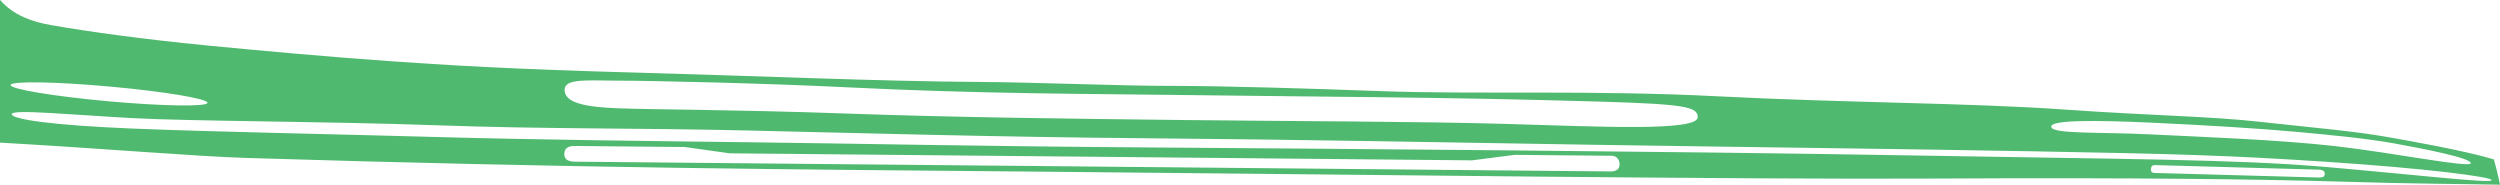
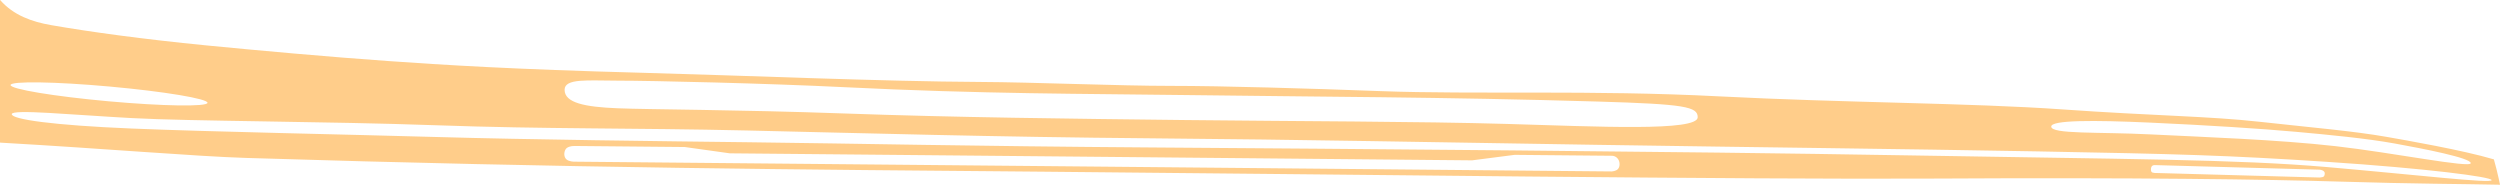
<svg xmlns="http://www.w3.org/2000/svg" version="1.1" id="Layer_1" x="0px" y="0px" width="272.592px" height="20.143px" viewBox="0 0 272.592 20.143" style="enable-background:new 0 0 272.592 20.143;" xml:space="preserve">
-   <path style="fill:#4FBA6F;" d="M0,15.531C0,7.562,0,0.204,0,0.014L0.013,0c1.453,1.672,3.493,2.38,5.544,2.737  c4.295,0.747,10.089,1.538,16.887,2.208c5.576,0.55,13.751,1.283,19.879,1.71c6.128,0.428,13.39,0.899,27.788,1.283  c10.688,0.285,26.075,0.942,36.767,0.998c5.842,0.03,15.105,0.428,20.806,0.428c5.707,0,15.105,0.285,22.801,0.57  c10.399,0.385,23.086-0.143,36.908,0.57c13.823,0.712,27.361,0.712,37.479,1.425c10.095,0.711,15.898,0.726,21.555,1.354  c5.621,0.624,10.171,1.001,13.787,1.639c2.055,0.362,8.3,1.44,11.707,2.454l0.008,0.02c0.198,0.692,0.372,1.387,0.523,2.078  c0.05,0.227,0.097,0.45,0.142,0.67l-0.017-0.002c-4.039-0.089-9.289-0.089-17.372-0.339c-7.815-0.241-22.503-0.458-44.003-0.333  c-20.949,0.121-65.722-0.464-97.5-0.75c-25.674-0.23-51.299-0.391-86.875-1.5c-5.608-0.175-15.123-1-26.789-1.667L0,15.531z   M185.112,12.783c0-1.148-1.377-1.428-10.831-1.709c-16.671-0.499-31.487-0.524-45.316-0.713  c-10.402-0.142-21.953-0.111-36.908-0.855c-8.423-0.419-21.091-0.712-24.653-0.712c-3.281,0-5.843-0.285-5.843,0.998  c0,1.425,2.209,1.871,5.771,2.014s12.825,0.143,24.796,0.569c11.97,0.428,24.508,0.569,36.908,0.712  c12.398,0.143,25.508,0.143,35.341,0.428S185.112,14.352,185.112,12.783z M11.815,11.043c5.93,0.535,10.771,0.611,10.811,0.168  c0.04-0.444-4.735-1.238-10.665-1.774C6.03,8.9,1.189,8.825,1.149,9.269C1.11,9.712,5.885,10.506,11.815,11.043z M81.439,14.227  c-12.397-0.285-21.945-0.143-33.916-0.57c-11.97-0.428-26.651-0.428-33.203-0.783c-6.556-0.356-13.039-0.998-13.039-0.428  s4.488,1.211,13.039,1.567c8.548,0.356,23.37,0.642,33.347,0.927c9.975,0.285,24.51,0.459,33.915,0.57  c12.113,0.143,23.941,0.427,44.034,0.569c20.094,0.143,57.572,0.428,81.94,0.854c24.368,0.428,36.338,0.428,46.171,1.283  s17.955,1.816,17.955,1.425c0-0.356-7.125-1.282-17.955-1.995s-16.104-0.855-31.636-1.14c-15.533-0.285-29.642-0.428-47.882-0.713  c-18.24-0.284-31.778-0.569-48.736-0.712S93.838,14.512,81.439,14.227z M250.308,14.369c-3.701-0.336-9.548-0.713-15.818-0.998  s-10.83-0.285-10.83,0.428c0,0.855,5.13,0.57,10.83,0.855s13.895,0.57,20.164,1.282c6.271,0.712,14.75,2.423,14.75,1.853  s-5.13-1.567-8.266-2.137C258.003,15.082,253.866,14.692,250.308,14.369z M176.394,18.453c0.223-0.219,0.256-0.641,0.115-0.962  c-0.127-0.294-0.422-0.503-0.742-0.506l-10.617-0.1l-4.637,0.598l-80.938-0.765l-4.911-0.687l-12.041-0.114  c-0.356-0.004-0.806,0.103-0.964,0.384c-0.183,0.318-0.19,0.805,0.095,1.069c0.283,0.263,0.854,0.258,0.854,0.258l113.144,1.066  C175.751,18.695,176.179,18.664,176.394,18.453z M253.231,19.312c0.146-0.031,0.246-0.121,0.255-0.404  c0.009-0.285-0.383-0.402-0.559-0.408l-17.808-0.494c-0.214-0.006-0.538-0.051-0.582,0.377c-0.041,0.398,0.162,0.43,0.162,0.43  c0.318,0.078,0.396,0.049,0.396,0.049l17.808,0.494C252.904,19.355,253.088,19.346,253.231,19.312z" />
+   <path style="fill:#FFCD8A;" d="M0,15.531C0,7.562,0,0.204,0,0.014L0.013,0c1.453,1.672,3.493,2.38,5.544,2.737  c4.295,0.747,10.089,1.538,16.887,2.208c5.576,0.55,13.751,1.283,19.879,1.71c6.128,0.428,13.39,0.899,27.788,1.283  c10.688,0.285,26.075,0.942,36.767,0.998c5.842,0.03,15.105,0.428,20.806,0.428c5.707,0,15.105,0.285,22.801,0.57  c10.399,0.385,23.086-0.143,36.908,0.57c13.823,0.712,27.361,0.712,37.479,1.425c10.095,0.711,15.898,0.726,21.555,1.354  c5.621,0.624,10.171,1.001,13.787,1.639c2.055,0.362,8.3,1.44,11.707,2.454l0.008,0.02c0.198,0.692,0.372,1.387,0.523,2.078  c0.05,0.227,0.097,0.45,0.142,0.67l-0.017-0.002c-4.039-0.089-9.289-0.089-17.372-0.339c-7.815-0.241-22.503-0.458-44.003-0.333  c-20.949,0.121-65.722-0.464-97.5-0.75c-25.674-0.23-51.299-0.391-86.875-1.5c-5.608-0.175-15.123-1-26.789-1.667L0,15.531z   M185.112,12.783c0-1.148-1.377-1.428-10.831-1.709c-16.671-0.499-31.487-0.524-45.316-0.713  c-10.402-0.142-21.953-0.111-36.908-0.855c-8.423-0.419-21.091-0.712-24.653-0.712c-3.281,0-5.843-0.285-5.843,0.998  c0,1.425,2.209,1.871,5.771,2.014s12.825,0.143,24.796,0.569c11.97,0.428,24.508,0.569,36.908,0.712  c12.398,0.143,25.508,0.143,35.341,0.428S185.112,14.352,185.112,12.783z M11.815,11.043c5.93,0.535,10.771,0.611,10.811,0.168  c0.04-0.444-4.735-1.238-10.665-1.774C6.03,8.9,1.189,8.825,1.149,9.269C1.11,9.712,5.885,10.506,11.815,11.043z M81.439,14.227  c-12.397-0.285-21.945-0.143-33.916-0.57c-11.97-0.428-26.651-0.428-33.203-0.783c-6.556-0.356-13.039-0.998-13.039-0.428  s4.488,1.211,13.039,1.567c8.548,0.356,23.37,0.642,33.347,0.927c9.975,0.285,24.51,0.459,33.915,0.57  c12.113,0.143,23.941,0.427,44.034,0.569c20.094,0.143,57.572,0.428,81.94,0.854c24.368,0.428,36.338,0.428,46.171,1.283  s17.955,1.816,17.955,1.425c0-0.356-7.125-1.282-17.955-1.995s-16.104-0.855-31.636-1.14c-15.533-0.285-29.642-0.428-47.882-0.713  c-18.24-0.284-31.778-0.569-48.736-0.712S93.838,14.512,81.439,14.227z M250.308,14.369c-3.701-0.336-9.548-0.713-15.818-0.998  s-10.83-0.285-10.83,0.428c0,0.855,5.13,0.57,10.83,0.855s13.895,0.57,20.164,1.282c6.271,0.712,14.75,2.423,14.75,1.853  s-5.13-1.567-8.266-2.137C258.003,15.082,253.866,14.692,250.308,14.369z M176.394,18.453c0.223-0.219,0.256-0.641,0.115-0.962  c-0.127-0.294-0.422-0.503-0.742-0.506l-10.617-0.1l-4.637,0.598l-80.938-0.765l-4.911-0.687l-12.041-0.114  c-0.356-0.004-0.806,0.103-0.964,0.384c-0.183,0.318-0.19,0.805,0.095,1.069c0.283,0.263,0.854,0.258,0.854,0.258l113.144,1.066  C175.751,18.695,176.179,18.664,176.394,18.453z M253.231,19.312c0.146-0.031,0.246-0.121,0.255-0.404  c0.009-0.285-0.383-0.402-0.559-0.408l-17.808-0.494c-0.214-0.006-0.538-0.051-0.582,0.377c-0.041,0.398,0.162,0.43,0.162,0.43  c0.318,0.078,0.396,0.049,0.396,0.049l17.808,0.494C252.904,19.355,253.088,19.346,253.231,19.312z" />
</svg>
